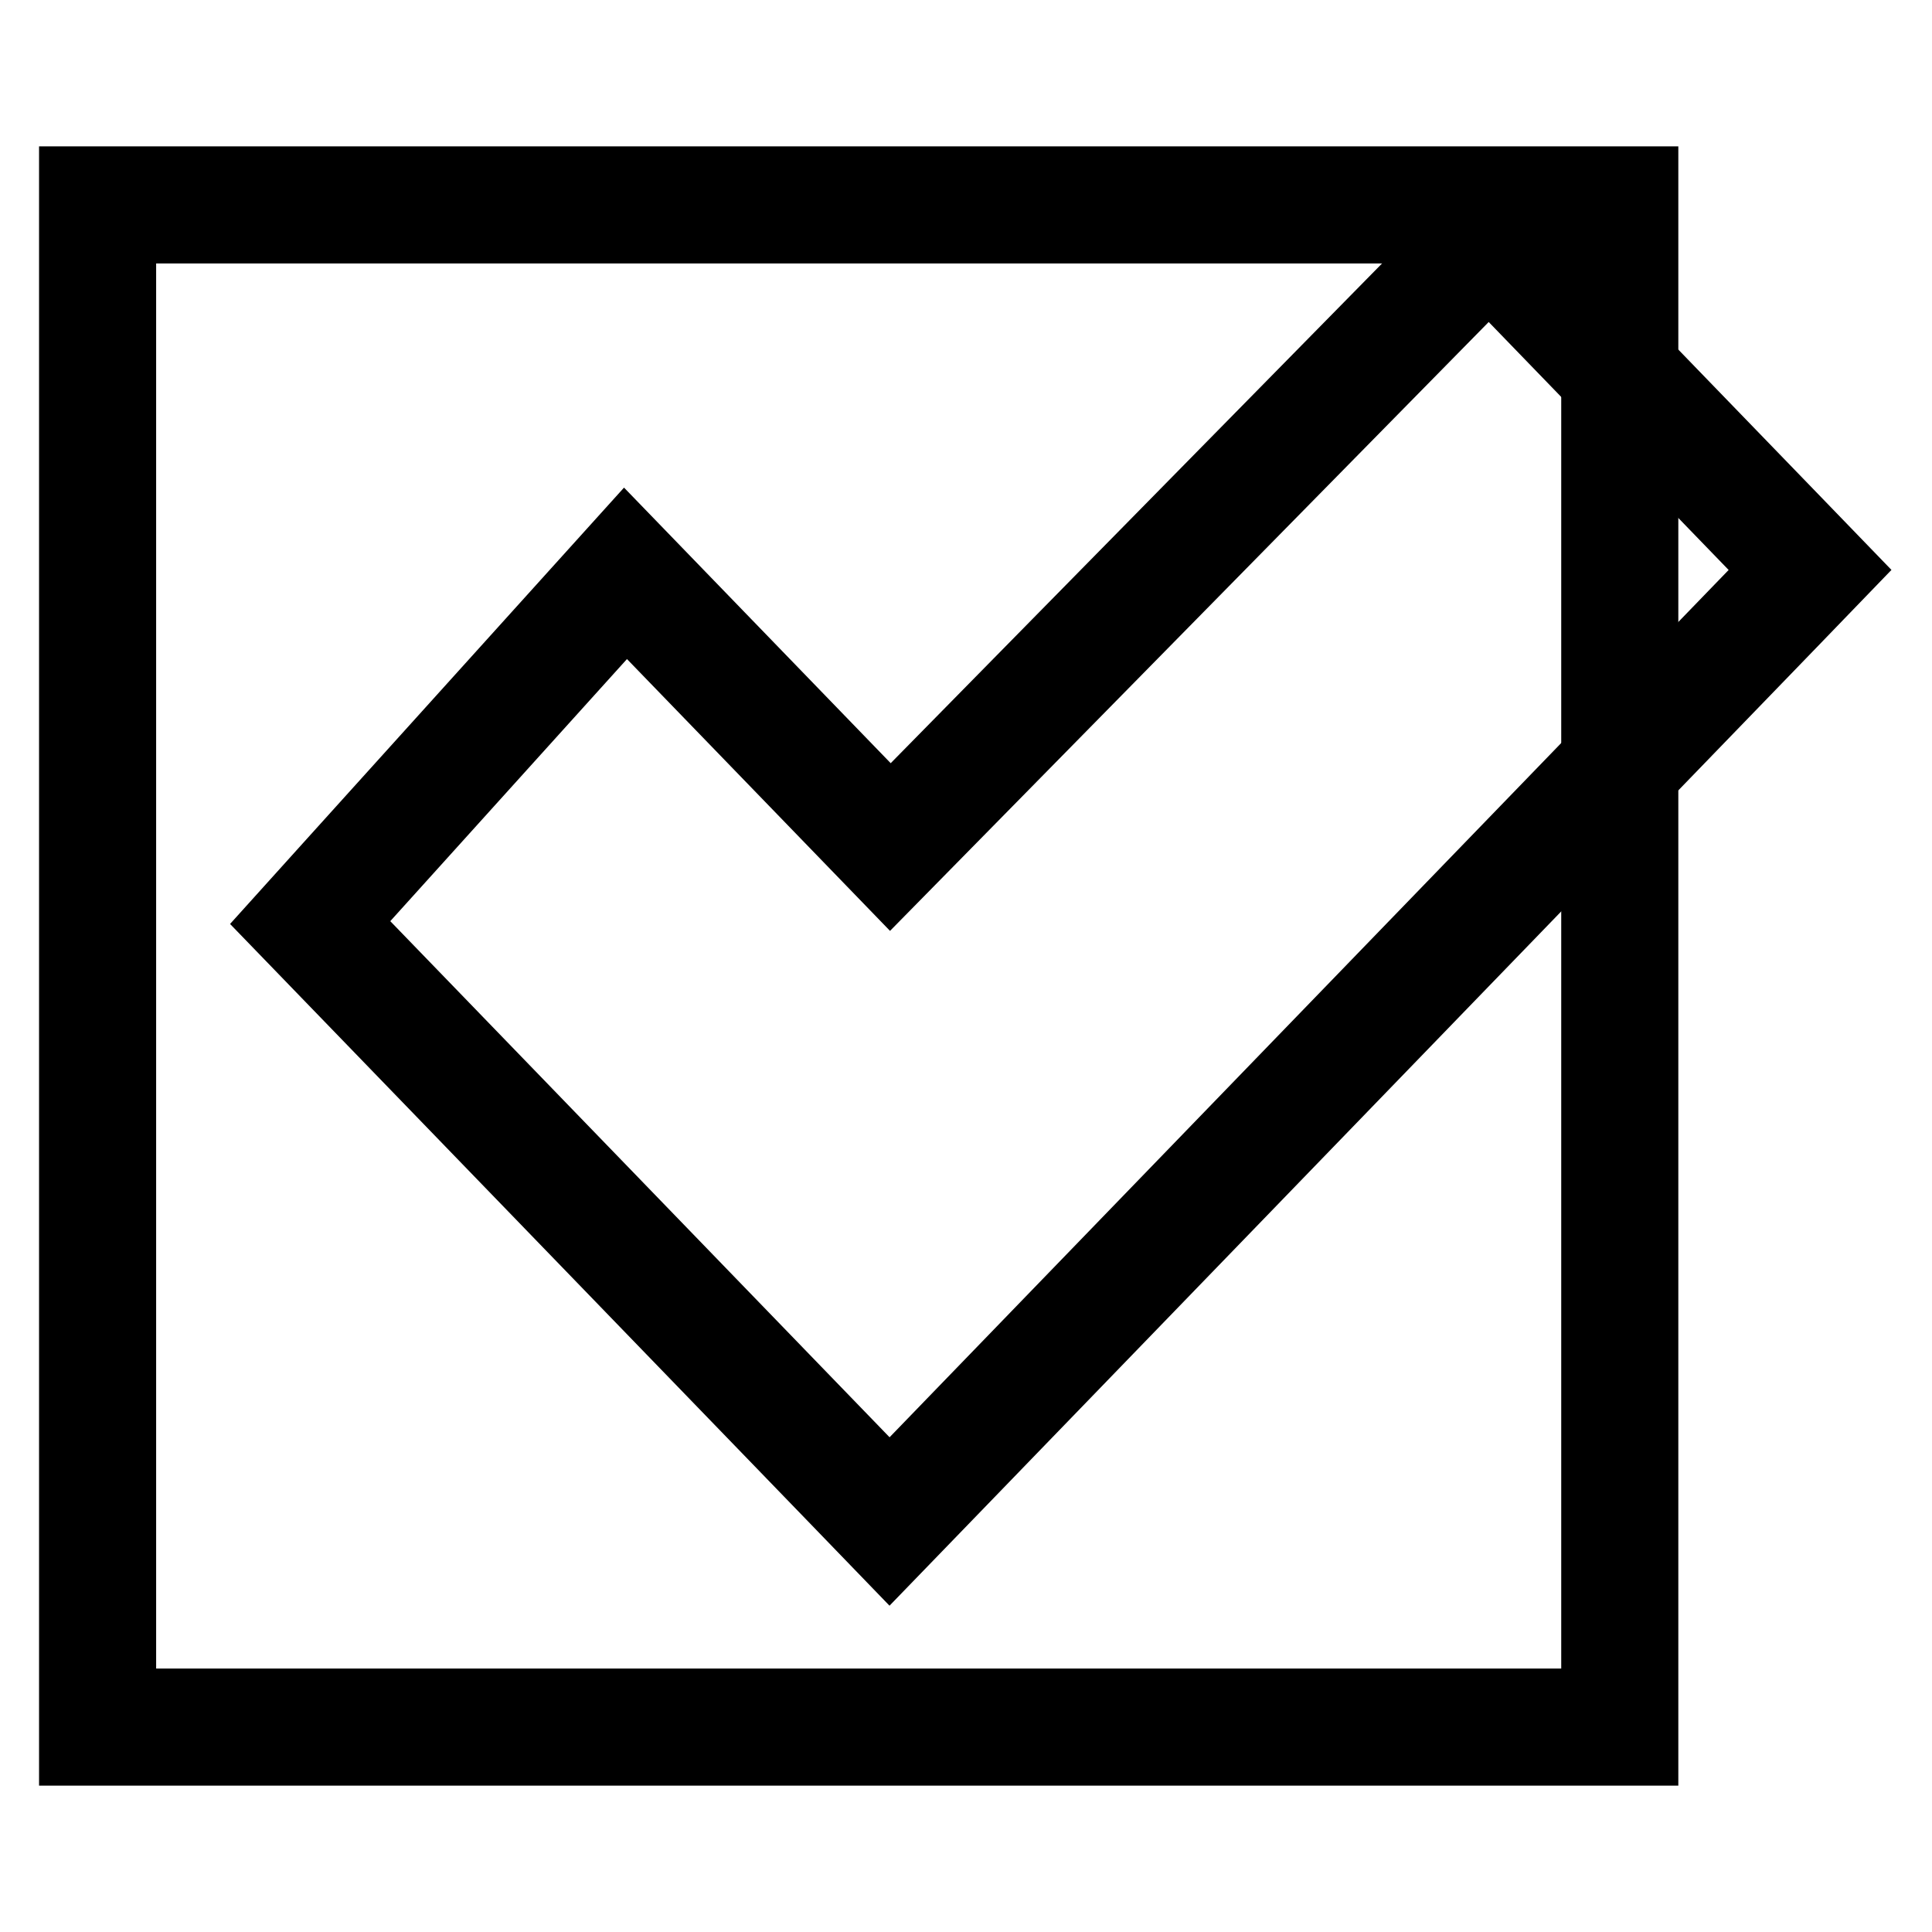
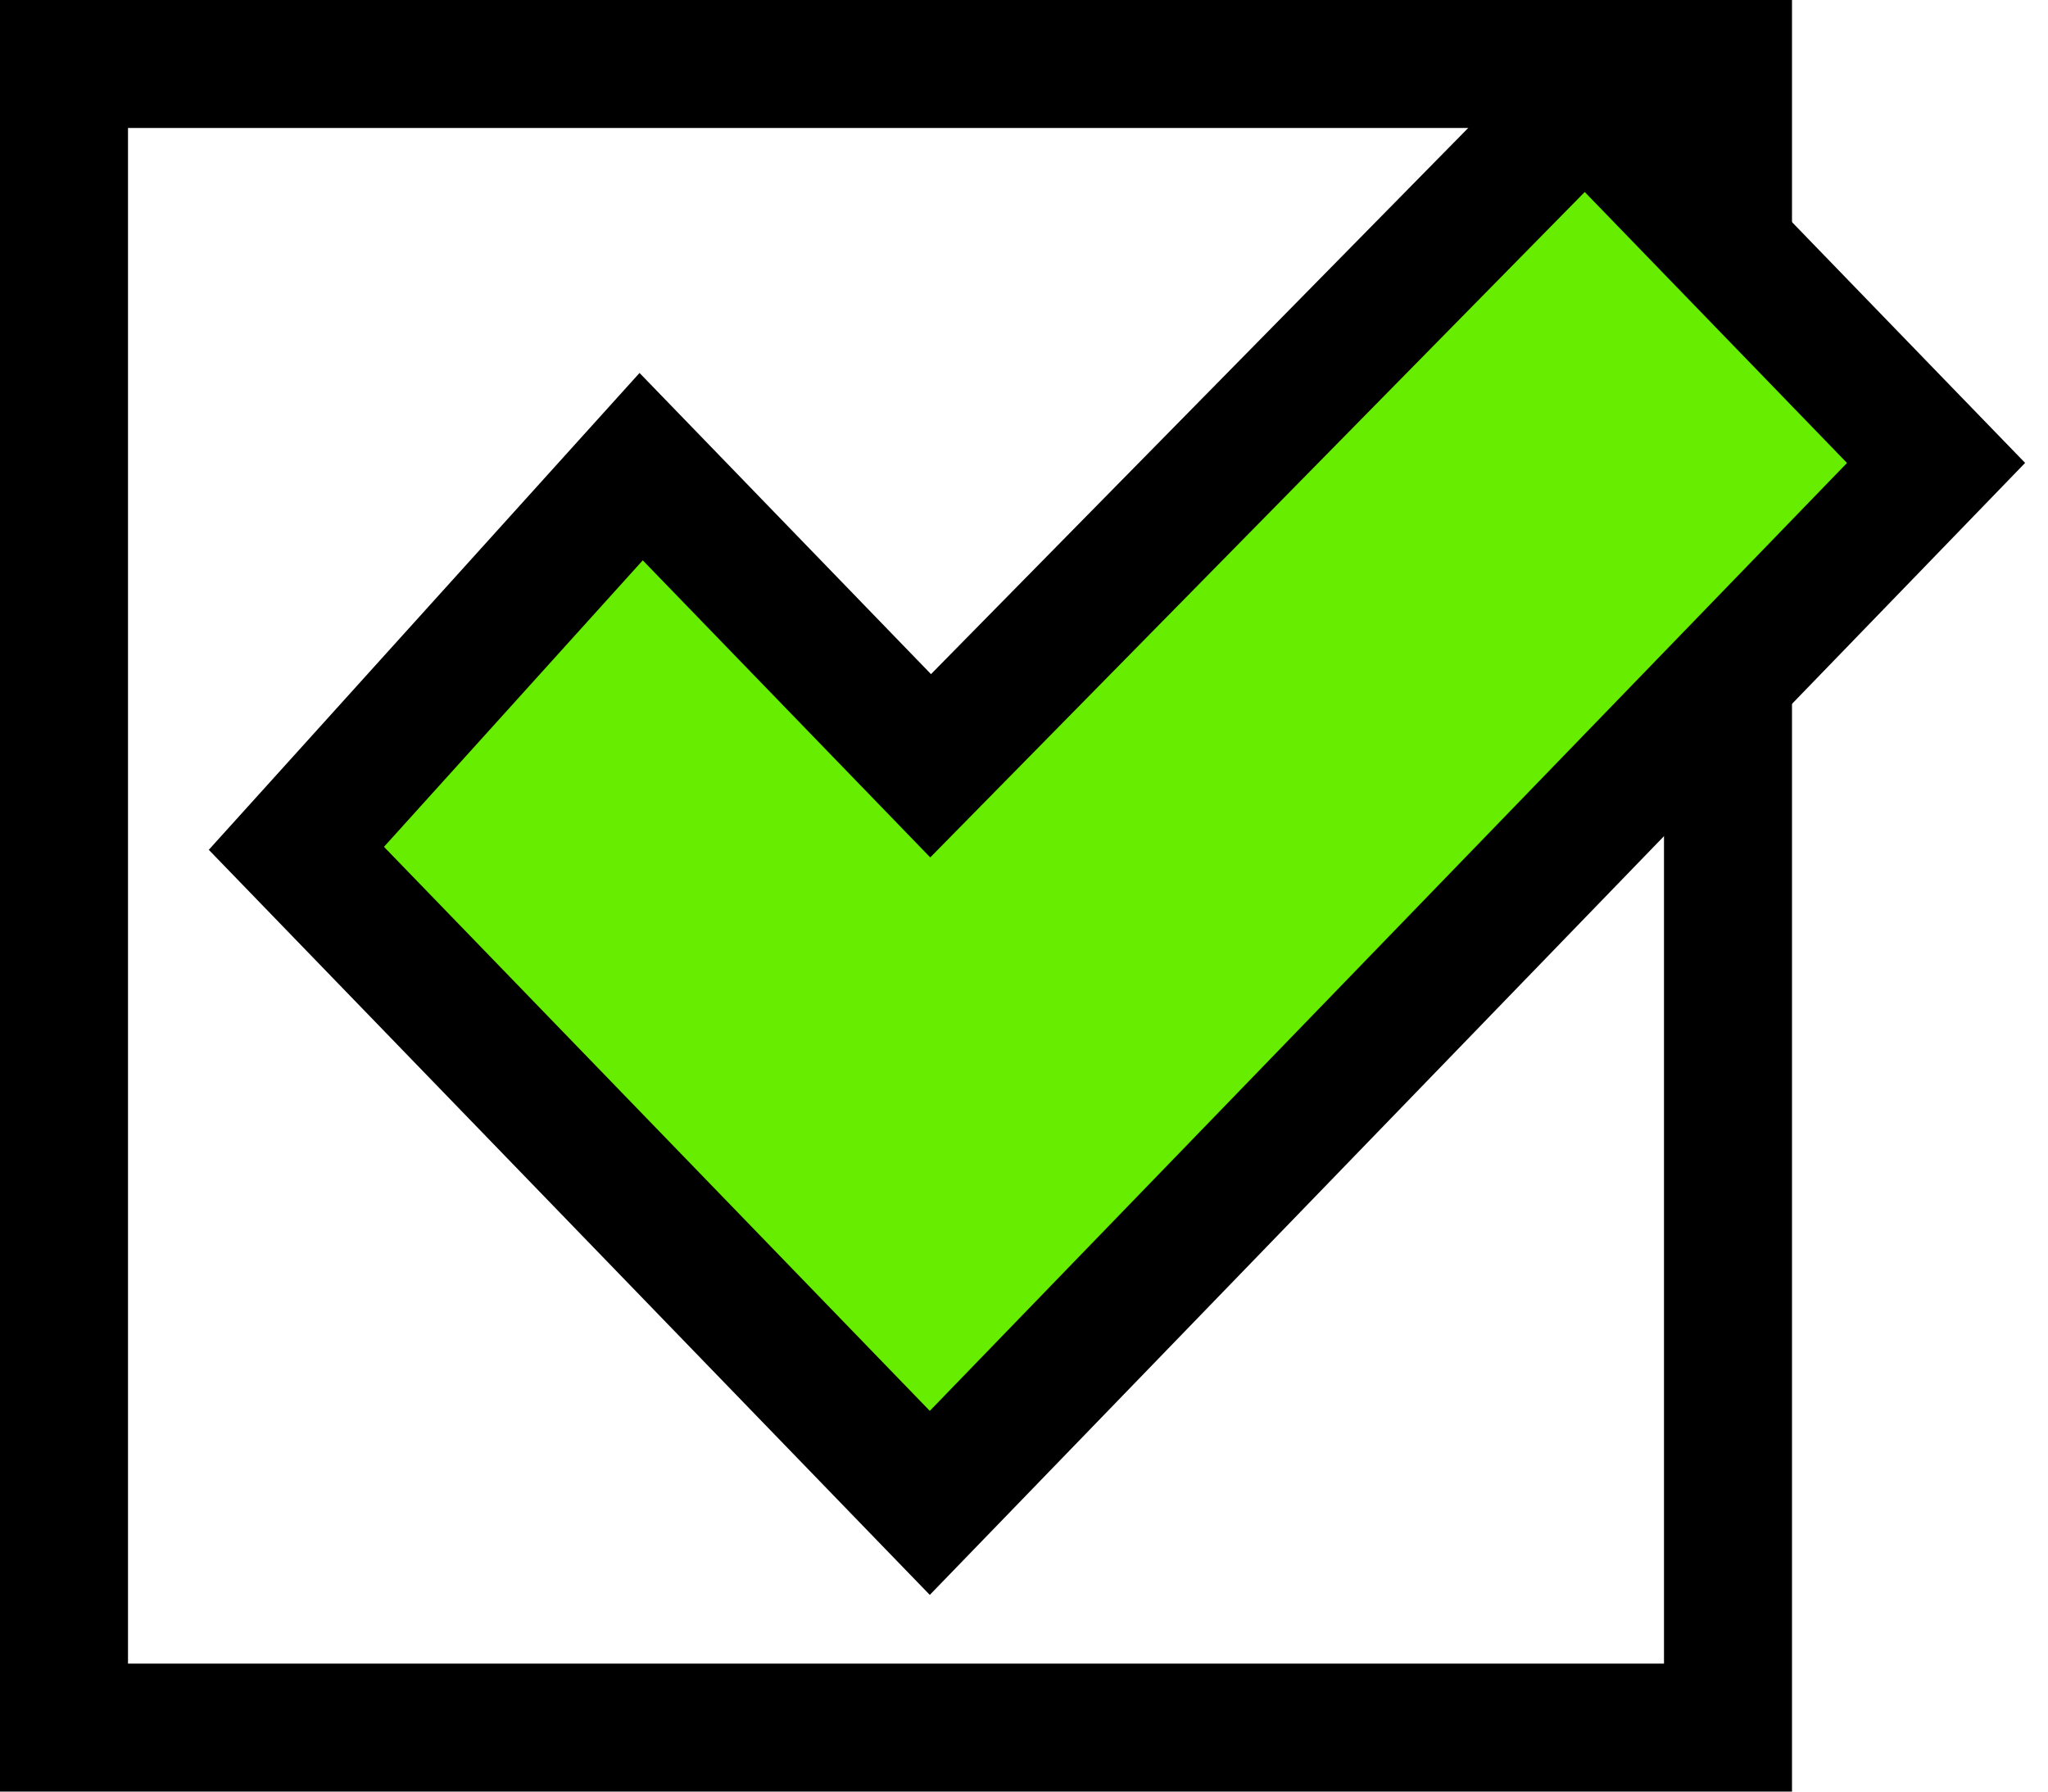
- <svg xmlns="http://www.w3.org/2000/svg" width="33" height="33" viewBox="0 0 33 33" fill="none">
-   <rect x="1.667" y="3.5" width="26" height="26" stroke="black" stroke-width="2" />
-   <path d="M24.715 4.799L15.208 14.468L11.428 10.562L10.684 9.793L9.967 10.587L5.924 15.064L5.298 15.758L5.948 16.43L14.476 25.245L15.194 25.988L15.913 25.245L30.245 10.431L30.917 9.735L30.245 9.04L26.147 4.805L25.434 4.068L24.715 4.799Z" fill="" stroke="black" stroke-width="2" />
+ <svg xmlns="http://www.w3.org/2000/svg" width="32" height="28" viewBox="0 0 32 28" fill="none">
+   <rect x="1" y="1" width="26" height="26" stroke="black" stroke-width="2" />
+   <path d="M24.049 2.299L14.541 11.968L10.762 8.062L10.018 7.293L9.301 8.087L5.258 12.564L4.631 13.258L5.281 13.93L13.809 22.745L14.528 23.488L15.247 22.745L29.578 7.931L30.251 7.235L29.578 6.54L25.48 2.305L24.767 1.568L24.049 2.299Z" fill="#66ED00" stroke="black" stroke-width="2" />
</svg>
